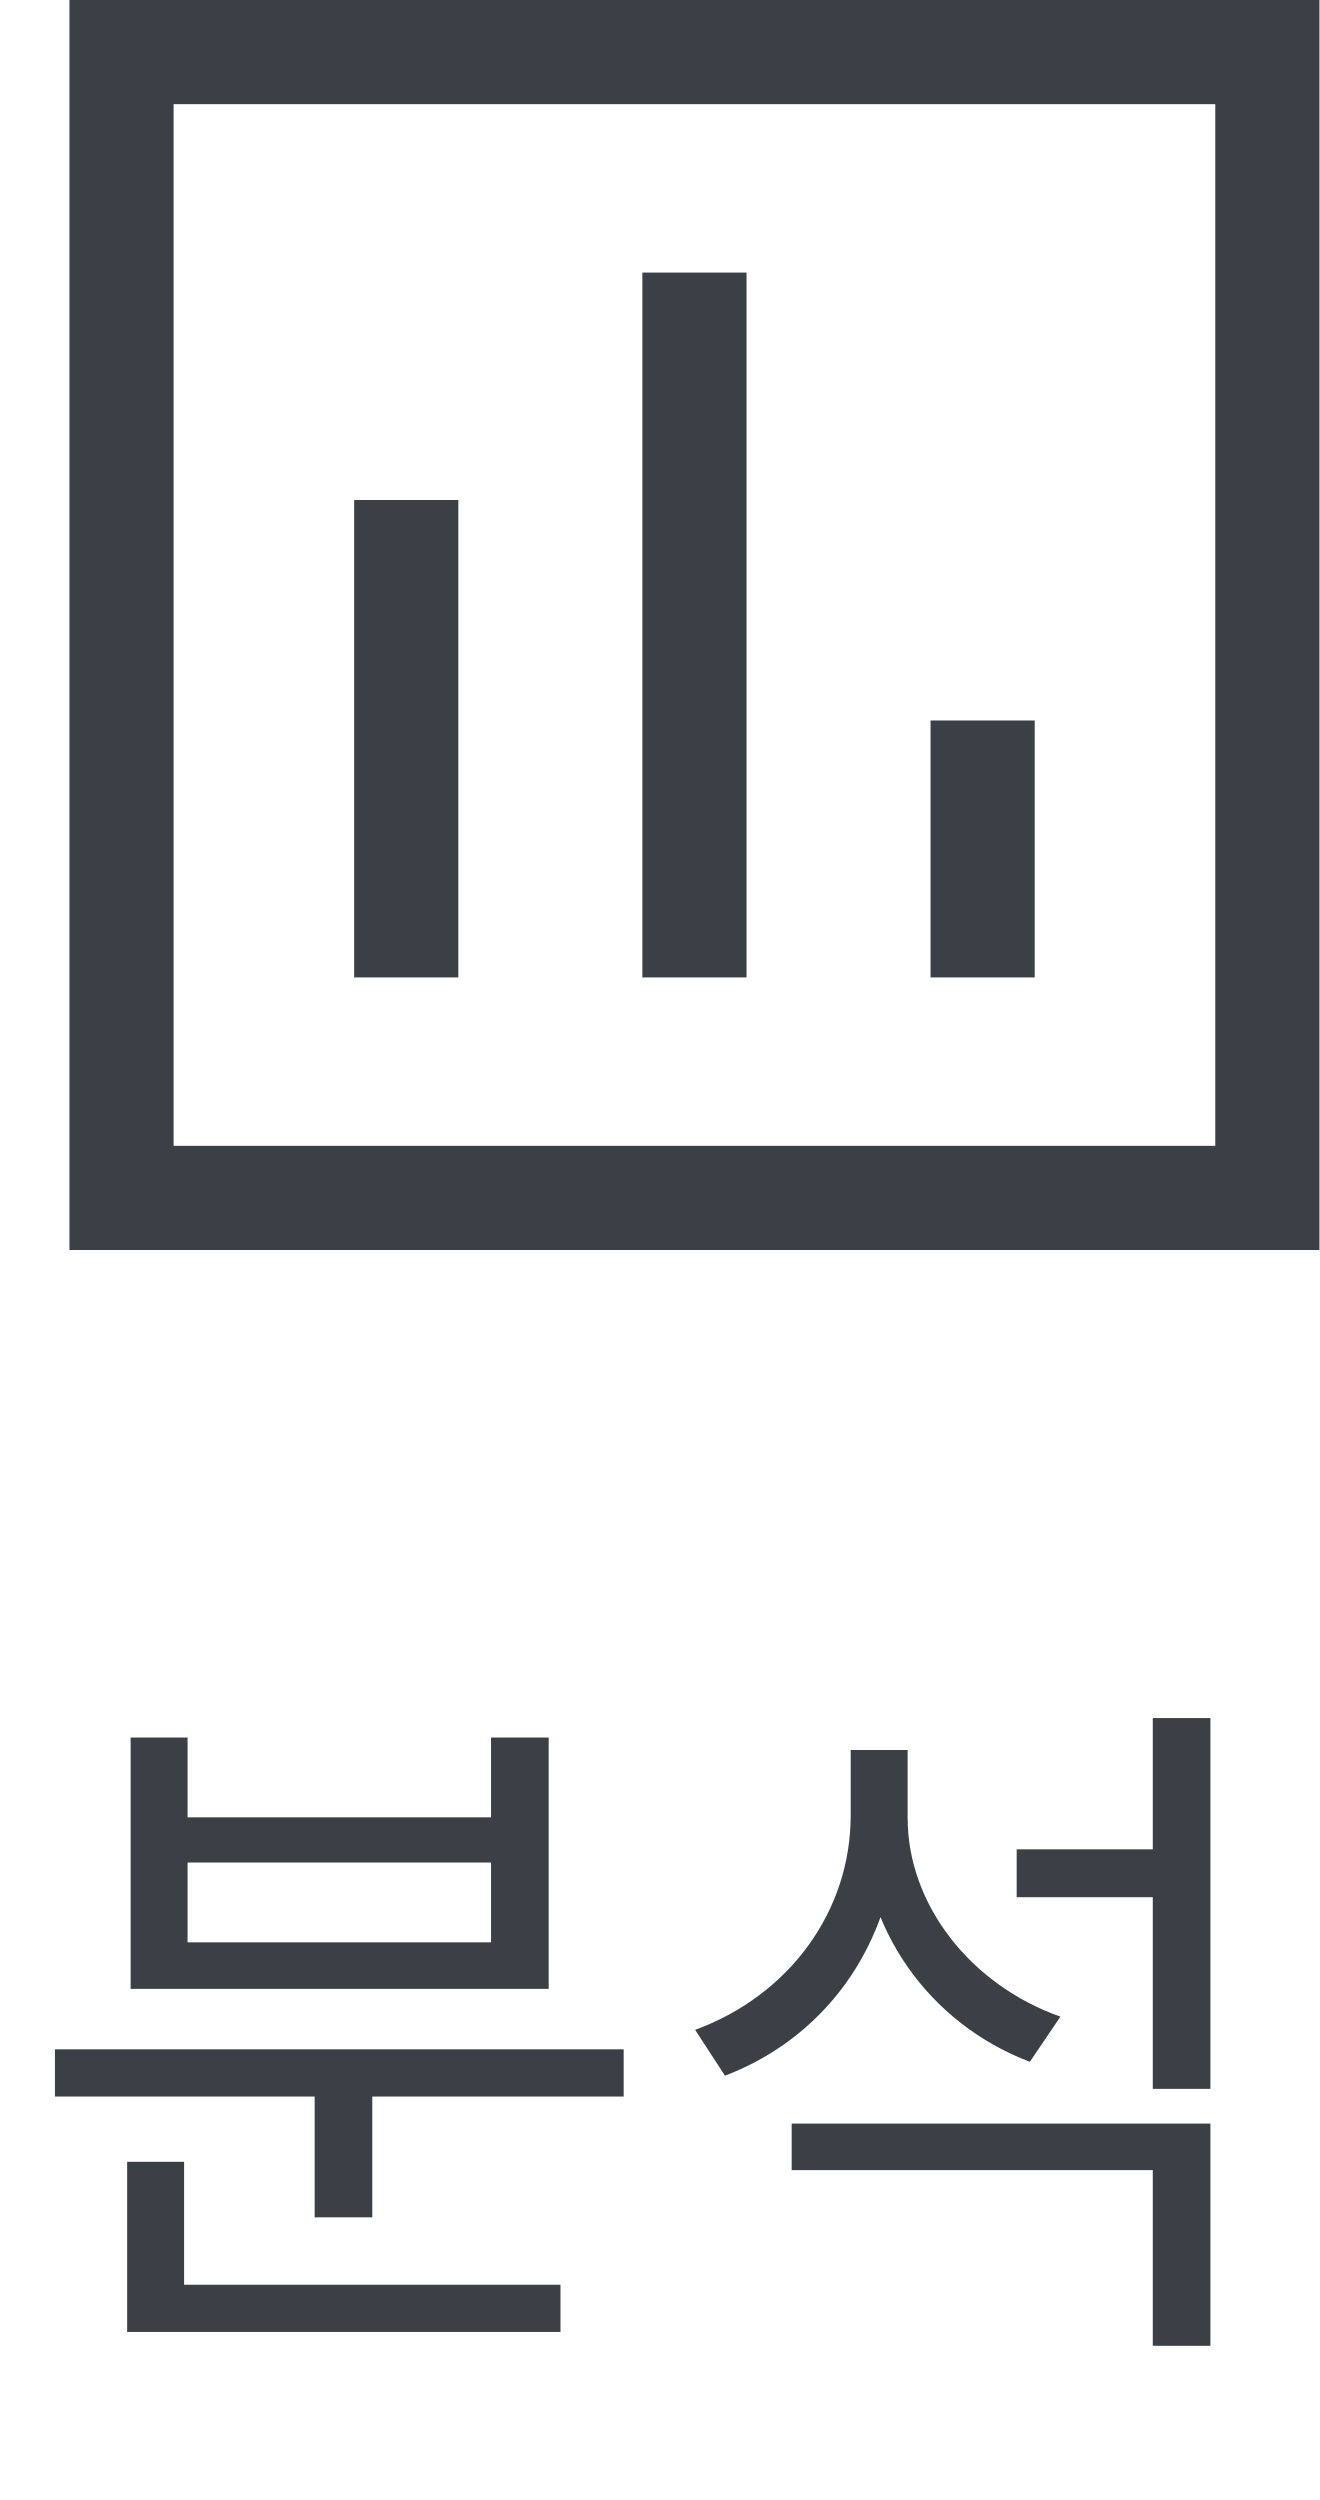
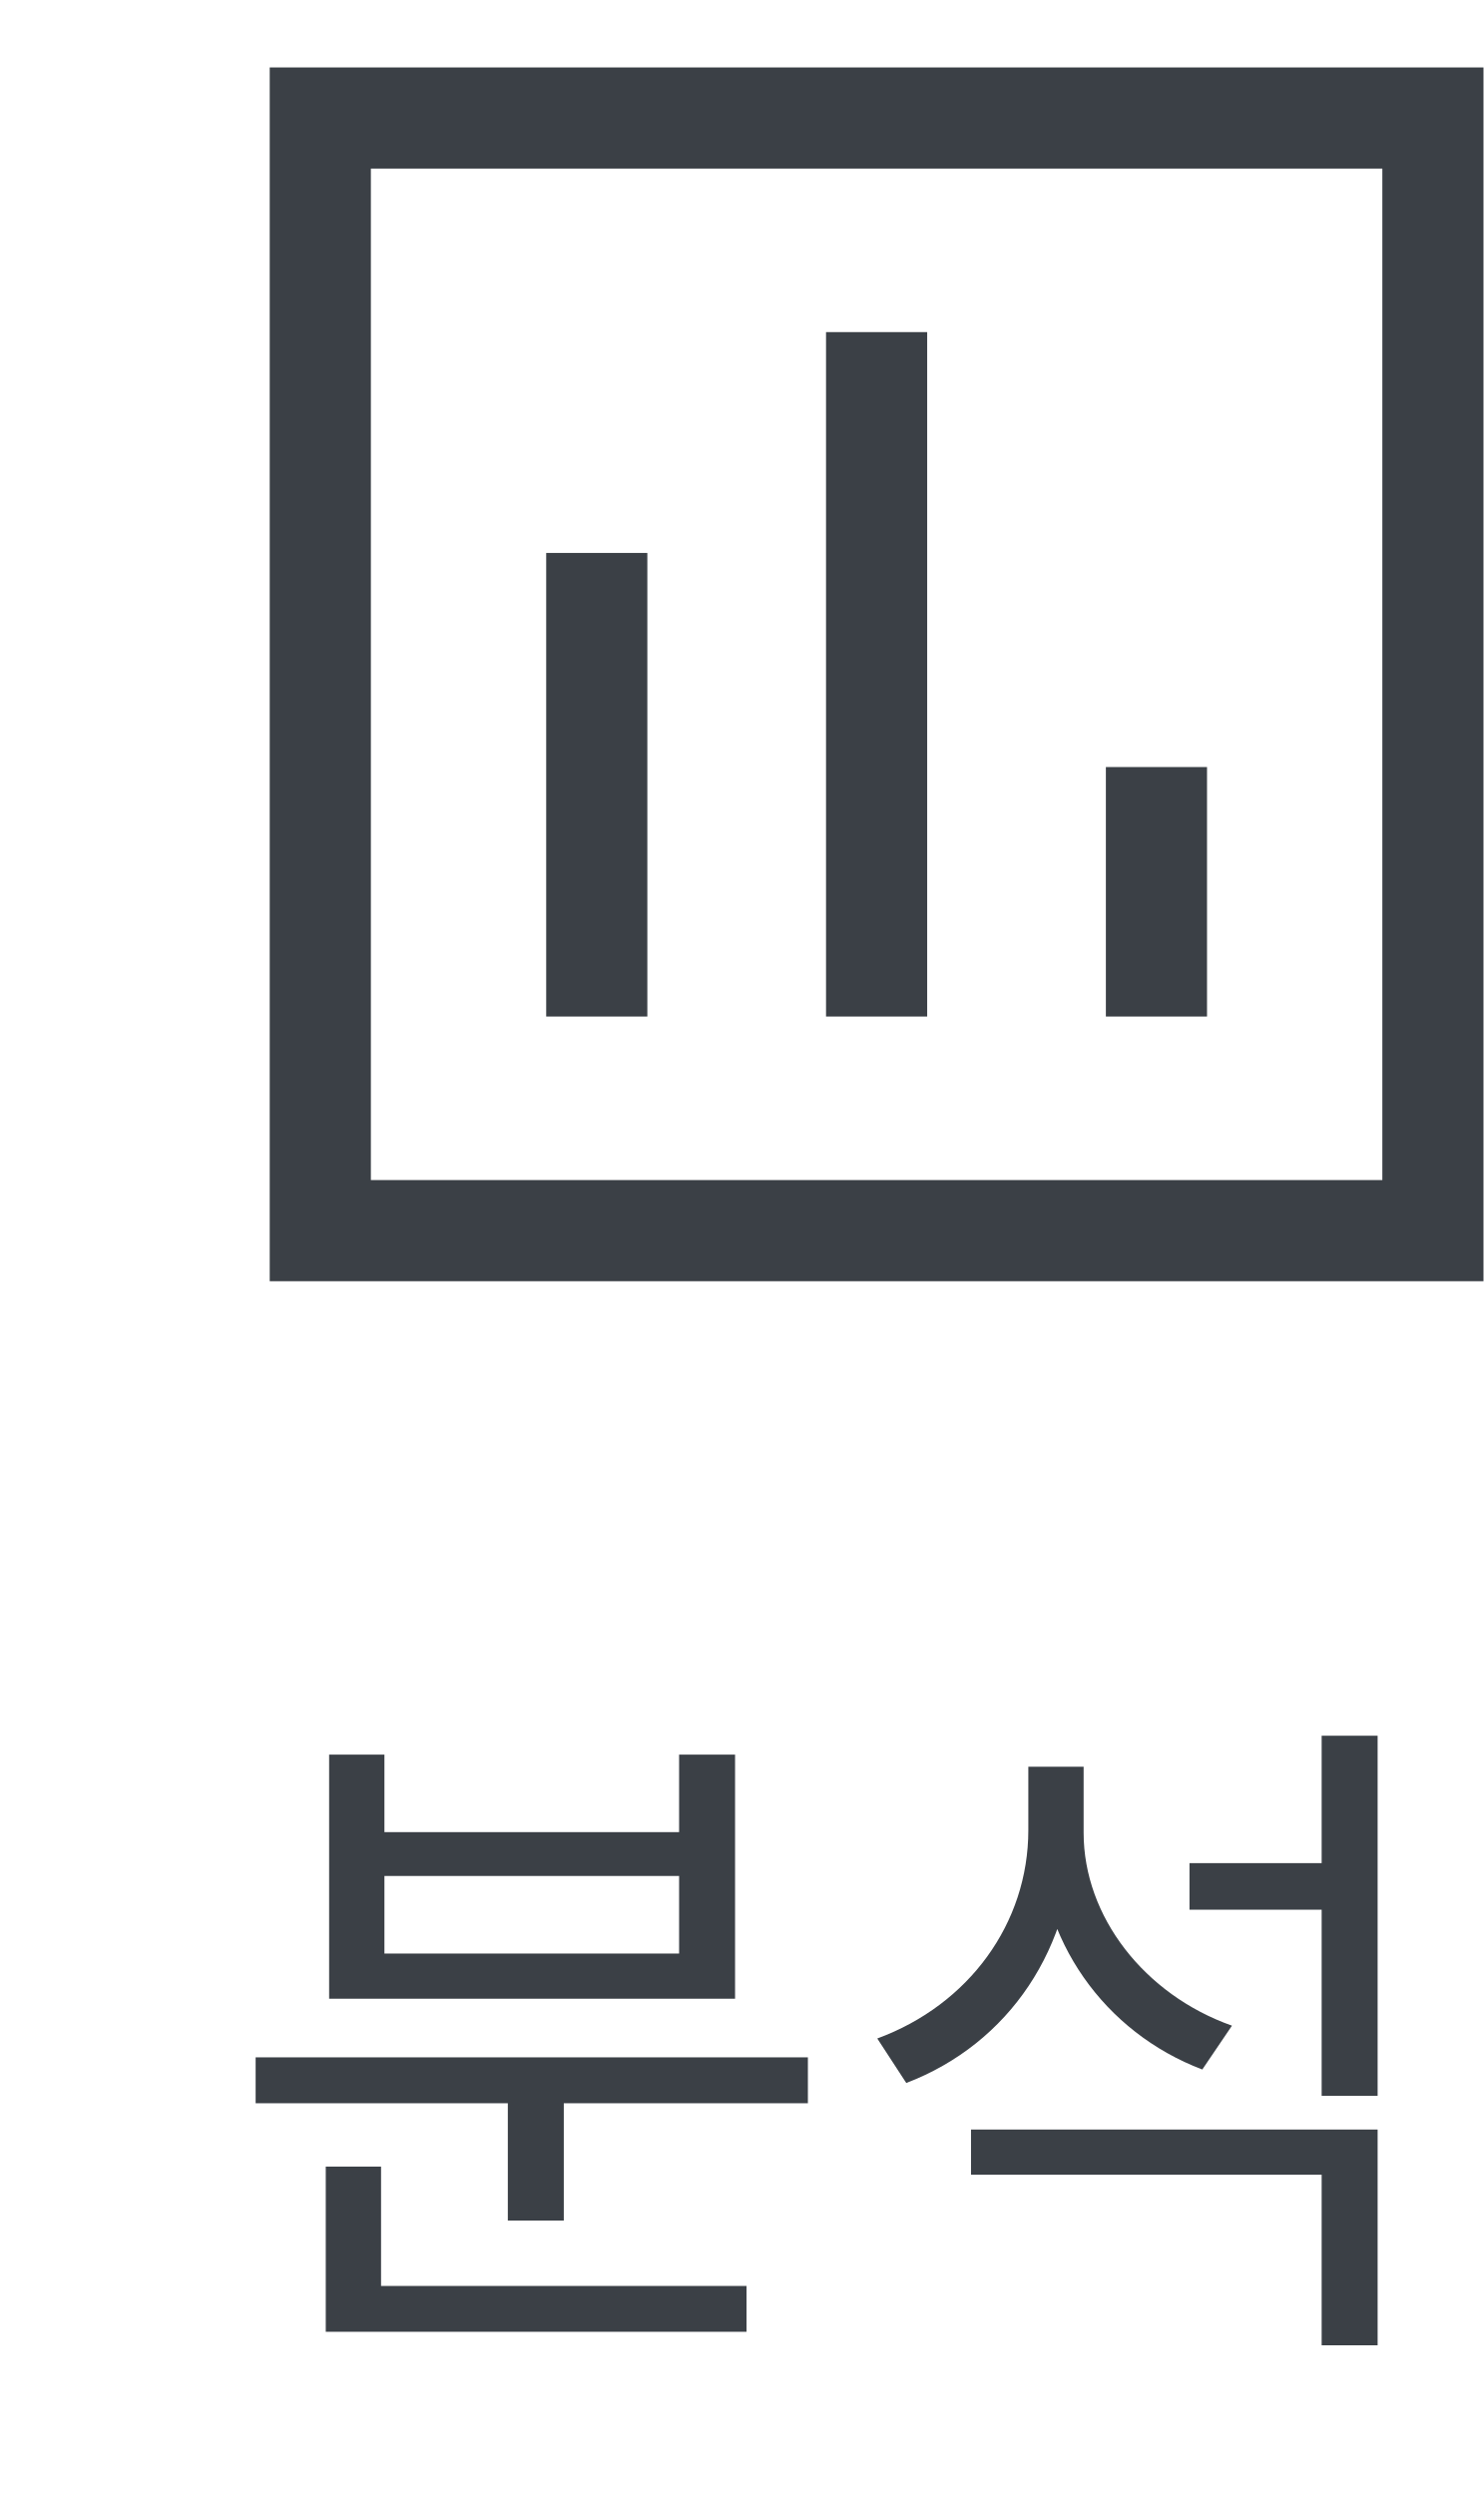
- <svg xmlns="http://www.w3.org/2000/svg" width="19" height="36" viewBox="0 0 19 36" fill="none">
-   <path d="M5.1 14.075H6.6V7.2H5.1V14.075ZM9.25 14.075H10.75V3.925H9.25V14.075ZM13.4 14.075H14.9V10.375H13.4V14.075ZM1 18V0H19V18H1ZM2.5 16.5H17.5V1.5H2.5V16.5Z" fill="#3B4046" />
-   <path d="M0.791 29.51V30.19H8.981V29.51H0.791ZM4.531 29.85V31.93H5.361V29.85H4.531ZM1.831 32.9V33.58H8.071V32.9H1.831ZM1.831 31.13V33.16H2.651V31.13H1.831ZM1.881 25.02V28.64H7.901V25.02H7.071V26.17H2.701V25.02H1.881ZM2.701 26.82H7.071V27.97H2.701V26.82ZM14.64 26.63V27.32H16.78V26.63H14.64ZM12.25 25.2V26.14C12.25 27.52 11.37 28.73 10.01 29.23L10.44 29.89C11.96 29.31 12.93 27.88 12.93 26.14V25.2H12.25ZM12.4 25.2V26.18C12.4 27.77 13.38 29.14 14.83 29.69L15.27 29.04C13.97 28.58 13.07 27.42 13.07 26.18V25.2H12.4ZM11.4 30.58V31.25H16.6V33.78H17.43V30.58H11.4ZM16.6 24.74V30.08H17.43V24.74H16.6Z" fill="#3B4046" />
+ <svg xmlns="http://www.w3.org/2000/svg" width="22" height="37" viewBox="0 0 22 37" fill="none">
+   <path d="M3.791 30.51V31.19H11.981V30.51H3.791ZM7.531 30.85V32.93H8.361V30.85H7.531ZM4.831 33.9V34.58H11.071V33.9H4.831ZM4.831 32.13V34.16H5.651V32.13H4.831ZM4.881 26.02V29.64H10.901V26.02H10.071V27.17H5.701V26.02H4.881ZM5.701 27.82H10.071V28.97H5.701V27.82ZM17.64 27.63V28.32H19.78V27.63H17.64ZM15.25 26.2V27.14C15.25 28.52 14.37 29.73 13.01 30.23L13.44 30.89C14.96 30.31 15.93 28.88 15.93 27.14V26.2H15.25ZM15.4 26.2V27.18C15.4 28.77 16.38 30.14 17.83 30.69L18.27 30.04C16.97 29.58 16.07 28.42 16.07 27.18V26.2H15.4ZM14.4 31.58V32.25H19.6V34.78H20.43V31.58H14.4ZM19.6 25.74V31.08H20.43V25.74H19.6Z" fill="#3B4046" />
+   <path d="M8.1 15.075H9.6V8.2H8.1V15.075ZM12.25 15.075H13.75V4.925H12.25V15.075ZM16.4 15.075H17.9V11.375H16.4V15.075ZM4 19V1H22V19H4ZM5.5 17.5H20.5V2.5H5.5V17.5Z" fill="#3B4046" />
</svg>
